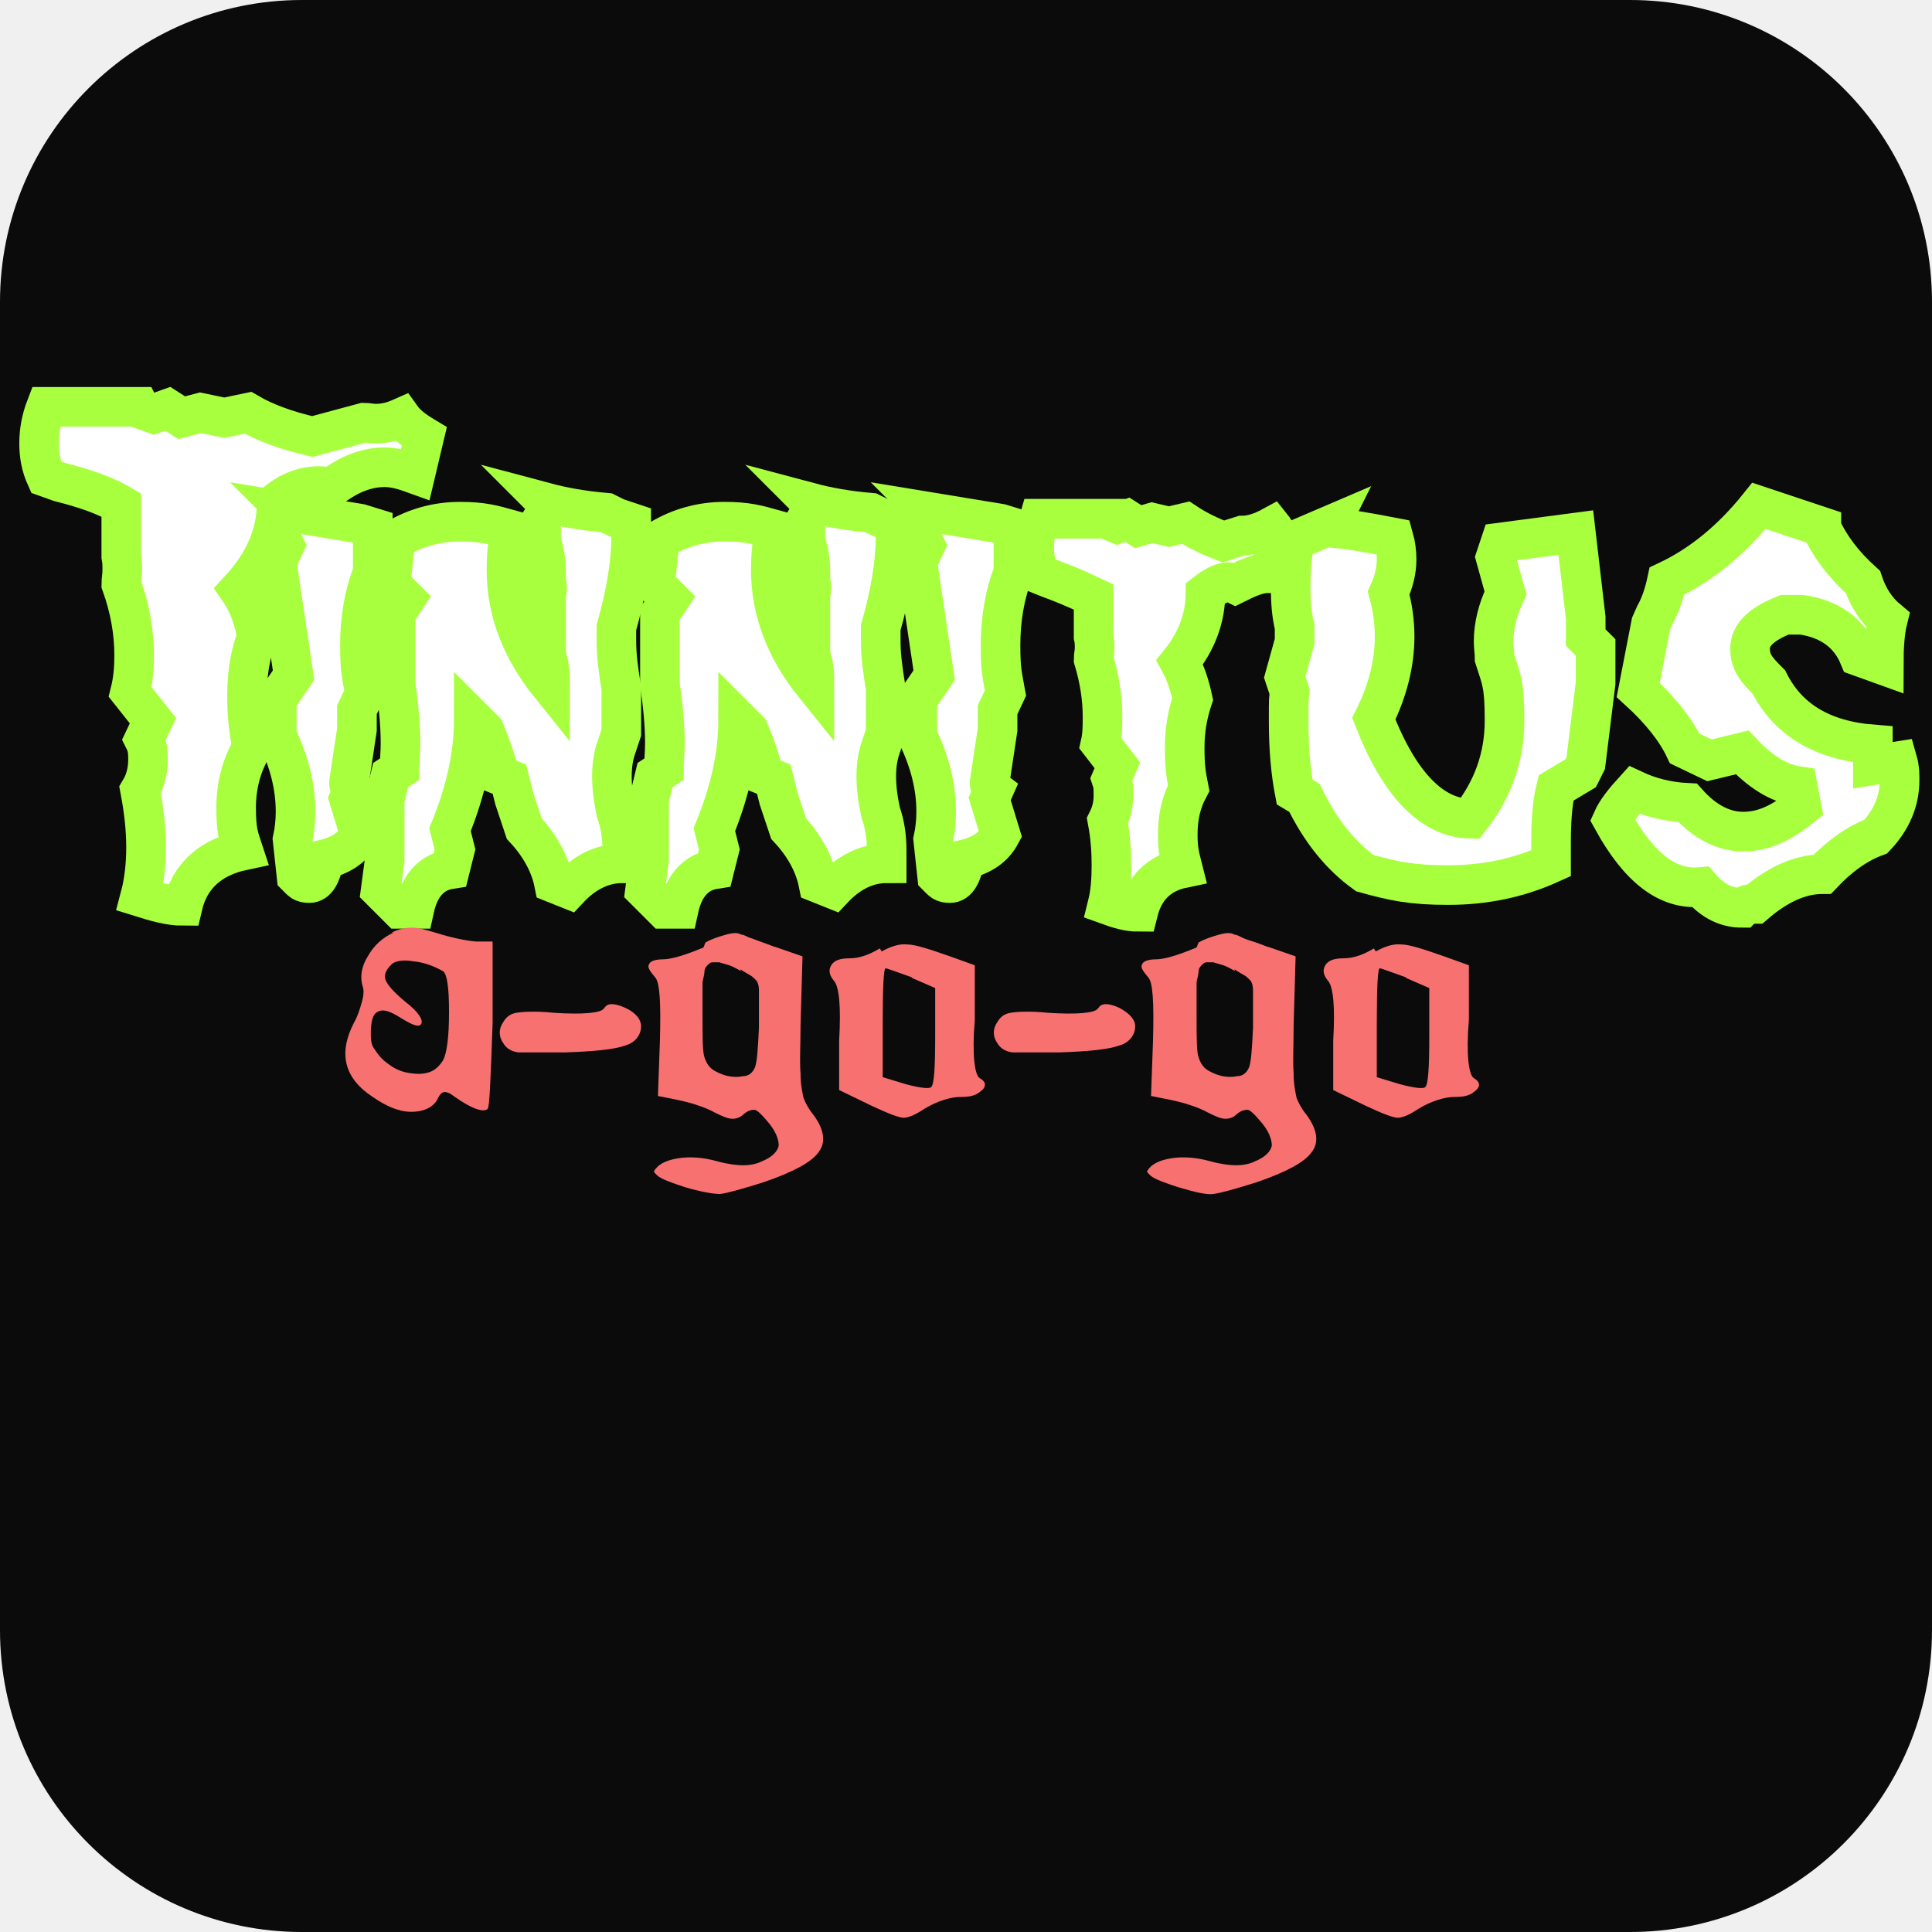
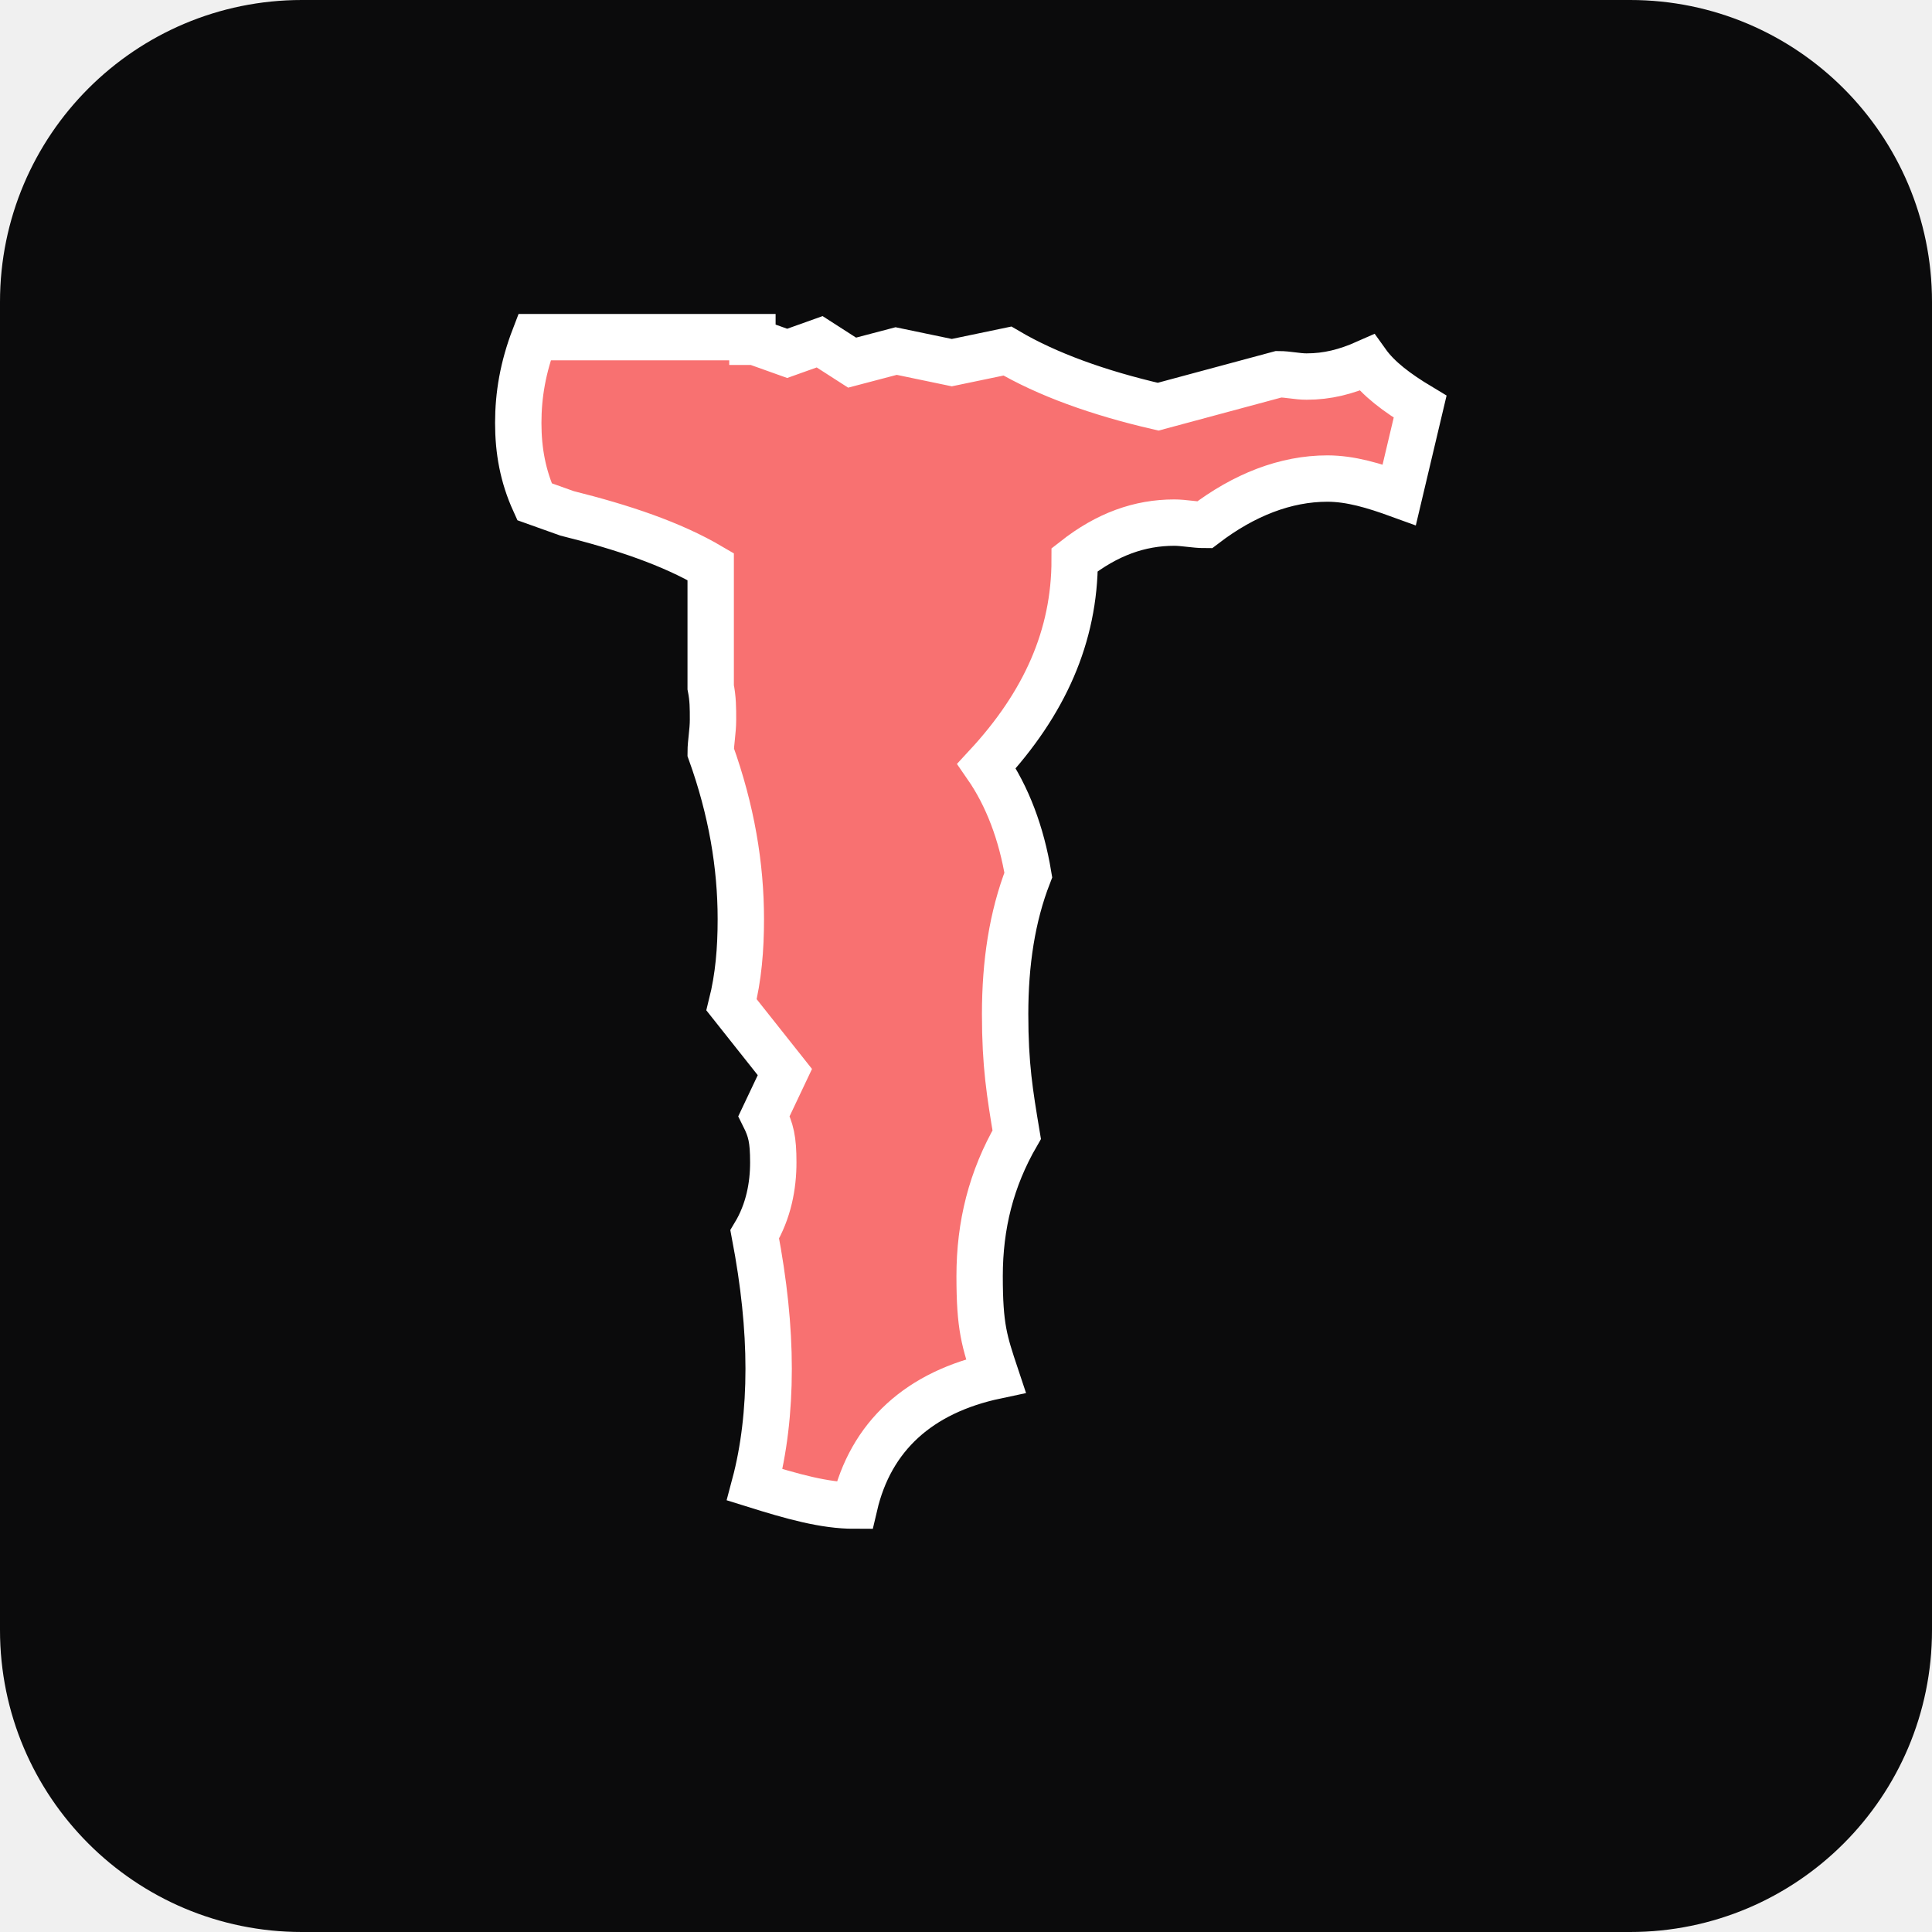
<svg xmlns="http://www.w3.org/2000/svg" viewBox="0 0 32 32">
  <rect width="32" height="32" rx="5" fill="#0B0B0C" />
-   <g transform="translate(0.5, 5) scale(0.164)">
-     <g fill="#fff" stroke="#a8ff3e" stroke-miterlimit="10" stroke-width="4">
-       <path d="M11.1,10.8l1.4.5,1.4-.5,1.4.9,1.9-.5,2.4.5,2.4-.5c1.7,1,3.9,1.8,6.5,2.4l5.2-1.4c.4,0,.8.1,1.2.1.9,0,1.7-.2,2.6-.6.5.7,1.3,1.3,2.3,1.9l-.9,3.8c-1.1-.4-2.1-.7-3.1-.7-1.8,0-3.6.7-5.3,2-.4,0-.9-.1-1.3-.1-1.5,0-2.9.5-4.3,1.6,0,3.3-1.3,6.2-3.8,8.9.9,1.3,1.5,2.9,1.8,4.7-.7,1.8-1,3.8-1,6s.2,3.4.5,5.2c-1.1,1.9-1.6,3.9-1.6,6.1s.2,2.8.7,4.3c-3.3.7-5.4,2.6-6.1,5.6-1.3,0-2.7-.4-4.3-.9.4-1.5.6-3.2.6-5s-.2-3.7-.6-5.8c.6-1,.8-2.1.8-3.1s-.1-1.4-.4-2l.9-1.9-2.3-2.9c.3-1.2.4-2.4.4-3.7,0-2.3-.4-4.7-1.3-7.2,0-.4.1-.9.1-1.4s0-.9-.1-1.4v-5.2c-1.7-1-3.8-1.7-6.2-2.3l-1.4-.5c-.5-1.1-.7-2.2-.7-3.4s.2-2.4.7-3.7h9.4Z" />
-       <path d="M26,21.2l7.3,1.2,1.3.4v4.5c-.9,2.3-1.3,4.8-1.3,7.4s.2,3.1.5,4.8l-.8,1.7v2l-.8,5.3c0,.3,0,.5.4.8l-.4.9,1.1,3.6c-.7,1.3-1.9,2.1-3.6,2.5-.3,1.6-.8,2.4-1.5,2.4s-.8-.2-1.3-.7l-.4-3.7c.2-.9.3-1.9.3-2.8,0-2.5-.6-5-1.9-7.7v-3.6l1.7-2.5-1.7-11.4.8-1.7-.8-1.6,1.2-1.7Z" />
-       <path d="M52.2,20.3c1.5.4,3.6.8,6,1l1,.5,1.5.5c0,.4,0,.8,0,1.3,0,2.7-.5,5.8-1.5,9.3,0,.4,0,.8,0,1.3,0,1.5.2,3,.5,4.8v4.5l-.5,1.5c-.6,1.7-.6,3.9,0,6.6.4,1.1.6,2.4.6,3.8s0,.8,0,1.3c-2.1,0-3.9,1-5.4,2.6l-1.5-.6c-.4-2-1.5-3.9-3-5.5l-1-3-.5-2-1-.4c-.3-1.3-.8-2.8-1.5-4.5l-1.1-1.1c0,3.5-.8,7.2-2.4,11.1l.5,2-.5,2c-1.9.3-3.1,1.7-3.6,4h-1.5l-1.9-1.9.4-3v-6.1l.6-2.5.9-.6c0-.8.1-1.7.1-2.6,0-1.9-.2-3.9-.5-6v-7.1l1-1.5-1.5-1.5.5-4.5c2-1.2,4.2-1.8,6.5-1.8s3.3.3,5.1.8c-.3,1.4-.4,2.8-.4,4.1,0,4.1,1.5,8,4.4,11.6,0-1,0-2-.4-3v-6c0-.2.1-.5.1-.7s0-.5-.1-.8v-1.1c0-1-.2-2-.5-3v-2l.9-1.5Z" />
-       <path d="M78.9,20.3c1.5.4,3.6.8,6,1l1,.5,1.5.5c0,.4,0,.8,0,1.3,0,2.7-.5,5.8-1.5,9.3,0,.4,0,.8,0,1.3,0,1.5.2,3,.5,4.8v4.5l-.5,1.5c-.6,1.7-.6,3.9,0,6.6.4,1.1.6,2.4.6,3.8s0,.8,0,1.3c-2.1,0-3.9,1-5.4,2.6l-1.5-.6c-.4-2-1.5-3.9-3-5.5l-1-3-.5-2-1-.4c-.3-1.3-.8-2.8-1.5-4.5l-1.1-1.1c0,3.5-.8,7.2-2.4,11.1l.5,2-.5,2c-1.9.3-3.1,1.7-3.6,4h-1.5l-1.9-1.9.4-3v-6.1l.6-2.5.9-.6c0-.8.1-1.7.1-2.6,0-1.9-.2-3.9-.5-6v-7.1l1-1.5-1.5-1.5.5-4.5c2-1.2,4.2-1.8,6.5-1.8s3.3.3,5.1.8c-.3,1.4-.4,2.8-.4,4.1,0,4.1,1.5,8,4.4,11.6,0-1,0-2-.4-3v-6c0-.2.1-.5.1-.7s0-.5-.1-.8v-1.1c0-1-.2-2-.5-3v-2l.9-1.5Z" />
-       <path d="M90.7,21.2l7.3,1.2,1.3.4v4.5c-.9,2.3-1.3,4.8-1.3,7.4s.2,3.1.5,4.8l-.8,1.7v2l-.8,5.3c0,.3,0,.5.4.8l-.4.9,1.1,3.6c-.7,1.3-1.9,2.1-3.6,2.5-.3,1.6-.8,2.4-1.5,2.4s-.8-.2-1.3-.7l-.4-3.7c.2-.9.3-1.9.3-2.8,0-2.5-.6-5-1.9-7.7v-3.6l1.7-2.5-1.7-11.4.8-1.7-.8-1.6,1.2-1.7Z" />
-       <path d="M108.8,22l1,.4,1-.4,1.1.7,1.4-.4,1.7.4,1.7-.4c1.2.8,2.5,1.4,3.8,1.9l1.9-.6c.9,0,1.9-.3,3-.9.4.5.6,1,.6,1.6s-.1.9-.4,1.4l-.6,1.7c-1,0-2.1.5-3.3,1.1-.2-.1-.5-.2-.7-.2-.6,0-1.4.4-2.3,1.1,0,2.5-.9,4.9-2.6,7,.6,1.1,1,2.3,1.3,3.7-.5,1.5-.8,3.1-.8,4.9s.1,2.6.4,4.1c-.8,1.5-1.1,3-1.1,4.7s.2,2.2.5,3.4c-2.4.5-3.9,2-4.5,4.4-1,0-2-.3-3.1-.7.3-1.2.4-2.5.4-4s-.1-2.9-.4-4.5c.4-.8.6-1.6.6-2.5s0-1.1-.2-1.7l.6-1.4-1.7-2.2c.2-.9.2-1.8.2-2.7,0-1.9-.3-3.8-.9-5.8,0-.4.1-.7.1-1.1s0-.8-.1-1.2v-4c-1.9-.9-3.4-1.5-4.5-1.9l-1-.4c-.3-.8-.5-1.7-.5-2.7s.2-1.9.5-2.9h6.9Z" />
-       <path d="M131.1,22.8c1.8.1,4,.5,6.6,1,.2.7.3,1.5.3,2.2,0,1.2-.3,2.3-.8,3.4.4,1.5.6,2.9.6,4.4,0,2.7-.7,5.5-2.1,8.3,2.6,6.7,5.9,10,9.7,10.1,2.3-2.9,3.5-6.2,3.5-9.9s-.3-4.1-1-6.3c0-.6-.1-1.1-.1-1.7,0-1.6.4-3.2,1.2-4.9l-1-3.6.5-1.5,7.6-1,1,8.6v2l1,1v3.6l-1,8.1-.5,1-2.5,1.5c-.4,1.6-.5,3.5-.5,5.6s0,1.3,0,2c-3.3,1.5-6.7,2.2-10.4,2.2s-5.5-.4-8.4-1.2c-2.5-1.8-4.5-4.3-6.1-7.6l-1-.6c-.4-2.1-.6-4.4-.6-7.1s0-2,.1-3l-.5-1.5,1-3.6v-1.5c-.3-1.2-.4-2.5-.4-4s.1-3,.4-4.7l3.5-1.5Z" />
-       <path d="M180.9,22.8c.8,1.8,2.2,3.7,4.2,5.5.5,1.5,1.3,2.8,2.5,3.8-.3,1.2-.4,2.8-.4,4.6l-2.5-.9c-1-2.4-3-3.8-5.8-4.2h-1.7c-2.3.9-3.5,2-3.5,3.4s.6,2.1,1.9,3.4c1.9,3.8,5.4,5.9,10.5,6.3v2.1l2.5-.4c.2.7.2,1.3.2,1.9,0,2.1-.8,4-2.4,5.7-1.9.7-3.7,2-5.4,3.8-2.3,0-4.6,1.1-6.8,3-.4,0-.9,0-1.3.4-1.5,0-2.9-.6-4.2-2.1-3.3.3-6.2-1.9-8.9-6.8.4-.9,1.2-1.9,2.2-3,1.5.7,3.3,1.2,5.4,1.3,1.7,1.9,3.6,2.9,5.6,2.9s3.8-.8,5.9-2.5l-.4-2.1c-2-.3-3.8-1.5-5.6-3.4l-3.3.8-2.5-1.2c-.9-1.9-2.5-3.9-4.7-5.9l1.3-6.7.4-.9c.5-.9.9-2,1.2-3.4,3.4-1.6,6.5-4.1,9.3-7.6l6.3,2.1Z" />
-     </g>
-     <g fill="#f87171">
-       <path d="M36.5,63.7c.8-.4,1.5-.5,2.1-.5s1.3.2,2.3.5c1.6.5,3,.8,4.1.9h1.7v8.3c-.2,5.5-.3,8.4-.5,8.6-.4.4-1.6,0-3.3-1.2-.5-.4-.8-.5-1.1-.5-.2,0-.5.3-.7.8-.5.8-1.4,1.2-2.6,1.2-1.3,0-2.6-.6-3.9-1.5-2.9-1.9-3.5-4.4-1.9-7.5.4-.7.6-1.4.8-2.1.2-.7.2-1.2.1-1.5-.3-.9-.2-2,.5-3.1.6-1.1,1.5-1.9,2.6-2.4ZM41.7,67.6c-.9-.5-1.9-.9-3-1-1.1-.2-1.9,0-2.2.3-.6.6-.8,1.1-.6,1.6.2.5.8,1.2,2,2.2,1.3,1,1.8,1.8,1.6,2.2-.2.4-.8.2-2.1-.6-1.1-.7-1.8-.9-2.3-.6-.5.2-.7,1-.7,2.2s.2,1.3.6,1.9c.4.6.9,1,1.5,1.4s1.2.6,1.9.7c.7.1,1.3.1,1.9-.1.6-.2,1-.6,1.4-1.2.4-.8.6-2.4.6-4.9s-.2-3.8-.6-4.1Z" />
-       <path d="M58,71.3c.3-.5,1-.5,2.1,0s1.6,1.2,1.6,1.9-.5,1.6-1.6,1.9c-1.1.4-3.1.6-6.1.7-2.4,0-3.9,0-4.7,0-.7-.1-1.2-.4-1.5-.9-.5-.7-.5-1.5,0-2.2.3-.5.7-.8,1.3-.9.6-.1,1.9-.2,3.8,0,3,.2,4.7,0,5-.4Z" />
-       <path d="M68.2,64.7c.7-.4,1.4-.6,2.1-.8.7-.2,1.2-.2,1.5,0,.2,0,.4.1.8.3.4.1.8.3,1.4.5.6.2,1,.4,1.4.5l2.6.9-.2,7c0,2-.1,3.6,0,4.8,0,1.2.2,2,.3,2.5.2.5.5,1.1,1,1.7,1.1,1.5,1.3,2.8.5,3.8-.7,1-2.6,2-5.5,3-2.2.7-3.7,1.1-4.4,1.2-.7,0-1.9-.2-3.6-.7-.6-.2-1.2-.4-1.7-.6s-.9-.4-1.1-.6c-.2-.2-.3-.3-.3-.4.4-.7,1.2-1.1,2.4-1.3,1.2-.2,2.6-.1,4,.3,1.1.3,2,.4,2.6.4s1.3-.1,1.9-.4c1-.4,1.6-1,1.7-1.6,0-.6-.3-1.5-1.2-2.5-.5-.6-.9-1-1.2-1.1-.3,0-.6,0-1.1.4-.4.4-.8.5-1.2.5s-.9-.2-1.7-.6c-1.1-.6-2.4-1-3.8-1.3l-2-.4.2-5.6c.1-3.8,0-5.9-.5-6.4-.5-.6-.8-1-.6-1.3.1-.3.6-.5,1.4-.5s2.2-.4,4.1-1.2ZM71.8,67.6c-.5-.3-.9-.5-1.2-.6s-.7-.2-1-.3c-.3,0-.5,0-.7,0-.2,0-.3.1-.5.3-.2.2-.3.4-.3.6,0,.3-.1.6-.2,1.1,0,.5,0,1,0,1.5v2c0,2.1,0,3.5.2,4.1.2.6.5,1.1,1.1,1.4.9.5,1.9.7,2.8.5.6,0,1-.4,1.2-.9.2-.5.3-1.8.4-4,0-1.1,0-1.9,0-2.4,0-.5,0-.9,0-1.4,0-.4-.1-.8-.3-1-.2-.2-.4-.4-.6-.5-.2-.1-.5-.3-1-.6Z" />
-       <path d="M86,65.6c.9-.5,1.8-.8,2.6-.7.8,0,2.3.5,4.3,1.2l2.5.9v5.5c-.3,3.6,0,5.6.5,5.9.7.4.7.9,0,1.4-.5.4-1.1.5-2,.5s-2.3.4-3.6,1.2c-.9.6-1.6.9-2.1.9-.4,0-1.5-.4-3.2-1.2l-3.3-1.6v-5c.2-3.4,0-5.4-.5-6-.5-.6-.6-1.1-.3-1.6.3-.5.9-.7,1.8-.7,1.1,0,2.1-.4,3.1-1ZM89,68.2c-1.7-.6-2.5-.9-2.6-.9-.2,0-.3,1.8-.3,5.5v5.5l2.3.7c1.5.4,2.4.5,2.6.3.3-.3.4-2,.4-5.2v-4.8l-2.3-1Z" />
-       <path d="M107.9,71.3c.3-.5,1-.5,2.1,0,1.1.6,1.6,1.2,1.6,1.9s-.5,1.6-1.6,1.9c-1.1.4-3.1.6-6.1.7-2.4,0-3.9,0-4.7,0-.7-.1-1.2-.4-1.5-.9-.5-.7-.5-1.5,0-2.2.3-.5.7-.8,1.3-.9.6-.1,1.9-.2,3.8,0,3,.2,4.7,0,5-.4Z" />
-       <path d="M118,64.7c.7-.4,1.4-.6,2.1-.8.7-.2,1.2-.2,1.5,0,.2,0,.4.1.8.3s.8.3,1.4.5c.6.2,1,.4,1.4.5l2.6.9-.2,7c0,2-.1,3.6,0,4.8,0,1.2.2,2,.3,2.5.2.5.5,1.1,1,1.7,1.1,1.5,1.3,2.8.5,3.8-.7,1-2.6,2-5.5,3-2.2.7-3.7,1.1-4.4,1.2s-1.9-.2-3.6-.7c-.6-.2-1.2-.4-1.7-.6s-.9-.4-1.1-.6-.3-.3-.3-.4c.4-.7,1.2-1.1,2.4-1.3,1.2-.2,2.6-.1,4,.3,1.1.3,2,.4,2.6.4s1.3-.1,1.9-.4c1-.4,1.6-1,1.7-1.6,0-.6-.3-1.5-1.2-2.5-.5-.6-.9-1-1.2-1.1-.3,0-.6,0-1.1.4-.4.4-.8.5-1.2.5s-.9-.2-1.7-.6c-1.1-.6-2.4-1-3.8-1.3l-2-.4.2-5.6c.1-3.8,0-5.9-.5-6.4-.5-.6-.8-1-.6-1.3.1-.3.6-.5,1.4-.5s2.2-.4,4.1-1.2ZM121.7,67.6c-.5-.3-.9-.5-1.2-.6s-.7-.2-1-.3c-.3,0-.5,0-.7,0-.2,0-.3.1-.5.3-.2.2-.3.4-.3.6,0,.3-.1.6-.2,1.1,0,.5,0,1,0,1.5v2c0,2.1,0,3.5.2,4.1.2.6.5,1.1,1.1,1.4.9.5,1.9.7,2.8.5.6,0,1-.4,1.2-.9s.3-1.8.4-4c0-1.1,0-1.9,0-2.4,0-.5,0-.9,0-1.4,0-.4-.1-.8-.3-1-.2-.2-.4-.4-.6-.5-.2-.1-.5-.3-1-.6Z" />
-       <path d="M135.9,65.6c.9-.5,1.8-.8,2.6-.7.8,0,2.3.5,4.3,1.2l2.5.9v5.5c-.3,3.6,0,5.6.5,5.9.7.4.7.9,0,1.4-.5.4-1.1.5-2,.5s-2.3.4-3.6,1.2c-.9.6-1.6.9-2.1.9-.4,0-1.5-.4-3.2-1.2l-3.3-1.6v-5c.2-3.4,0-5.4-.5-6-.5-.6-.6-1.1-.3-1.6.3-.5.9-.7,1.8-.7,1.1,0,2.1-.4,3.1-1ZM138.9,68.2c-1.7-.6-2.5-.9-2.6-.9-.2,0-.3,1.8-.3,5.5v5.5l2.3.7c1.5.4,2.4.5,2.6.3.3-.3.4-2,.4-5.2v-4.8l-2.3-1Z" />
-     </g>
+   <g transform="translate(8.2, 5.2) scale(0.384)">
+     <path fill="#f87171" stroke="#fff" stroke-miterlimit="10" stroke-width="2" d="M11.2,1.2l1.4.5,1.4-.5,1.4.9,1.9-.5,2.4.5,2.4-.5c1.7,1,3.9,1.8,6.5,2.4l5.2-1.4c.4,0,.8.1,1.2.1.9,0,1.7-.2,2.6-.6.5.7,1.3,1.3,2.3,1.9l-.9,3.8c-1.1-.4-2.1-.7-3.1-.7-1.8,0-3.6.7-5.3,2-.4,0-.9-.1-1.3-.1-1.5,0-2.9.5-4.3,1.6,0,3.3-1.3,6.2-3.8,8.9.9,1.3,1.5,2.9,1.8,4.7-.7,1.8-1,3.8-1,6s.2,3.4.5,5.2c-1.1,1.9-1.6,3.9-1.6,6.1s.2,2.8.7,4.3c-3.3.7-5.4,2.6-6.1,5.6-1.3,0-2.7-.4-4.3-.9.4-1.5.6-3.2.6-5s-.2-3.7-.6-5.8c.6-1,.8-2.1.8-3.1s-.1-1.4-.4-2l.9-1.9-2.3-2.9c.3-1.2.4-2.4.4-3.7,0-2.3-.4-4.7-1.3-7.2,0-.4.1-.9.1-1.4s0-.9-.1-1.4v-5.2c-1.7-1-3.8-1.7-6.2-2.3l-1.4-.5c-.5-1.1-.7-2.2-.7-3.4s.2-2.4.7-3.7h9.4v.2Z" />
  </g>
</svg>
